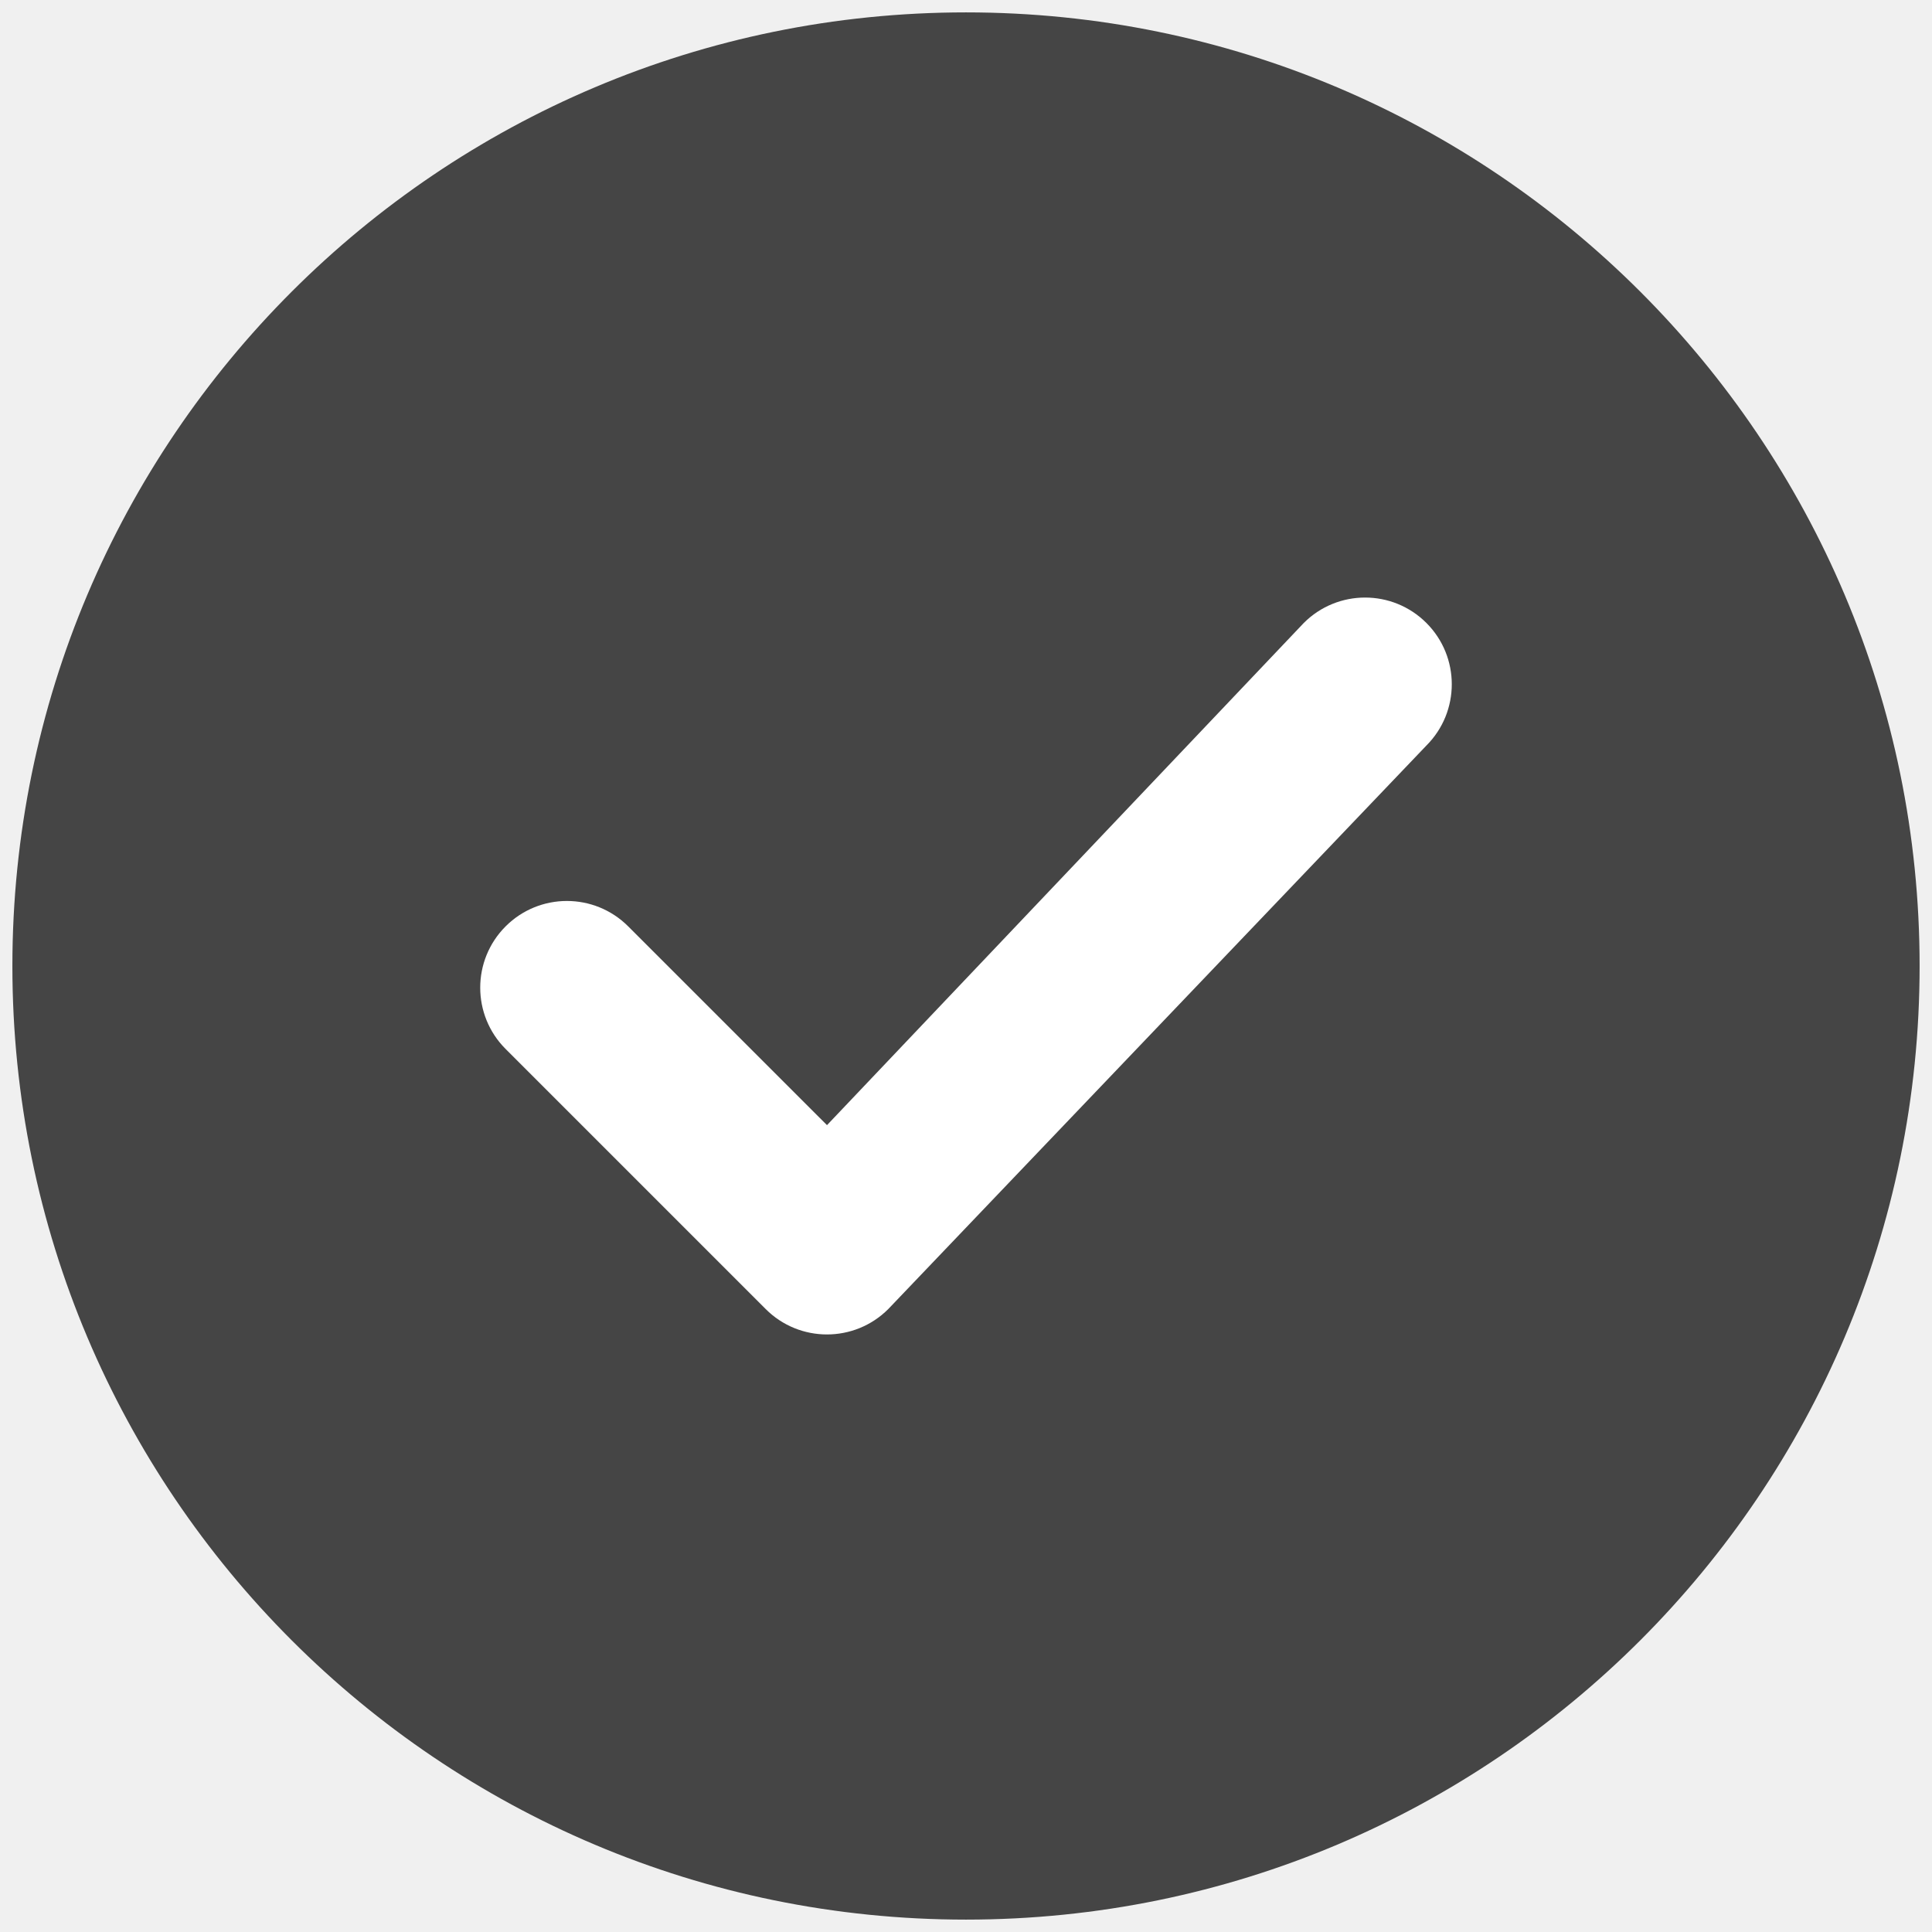
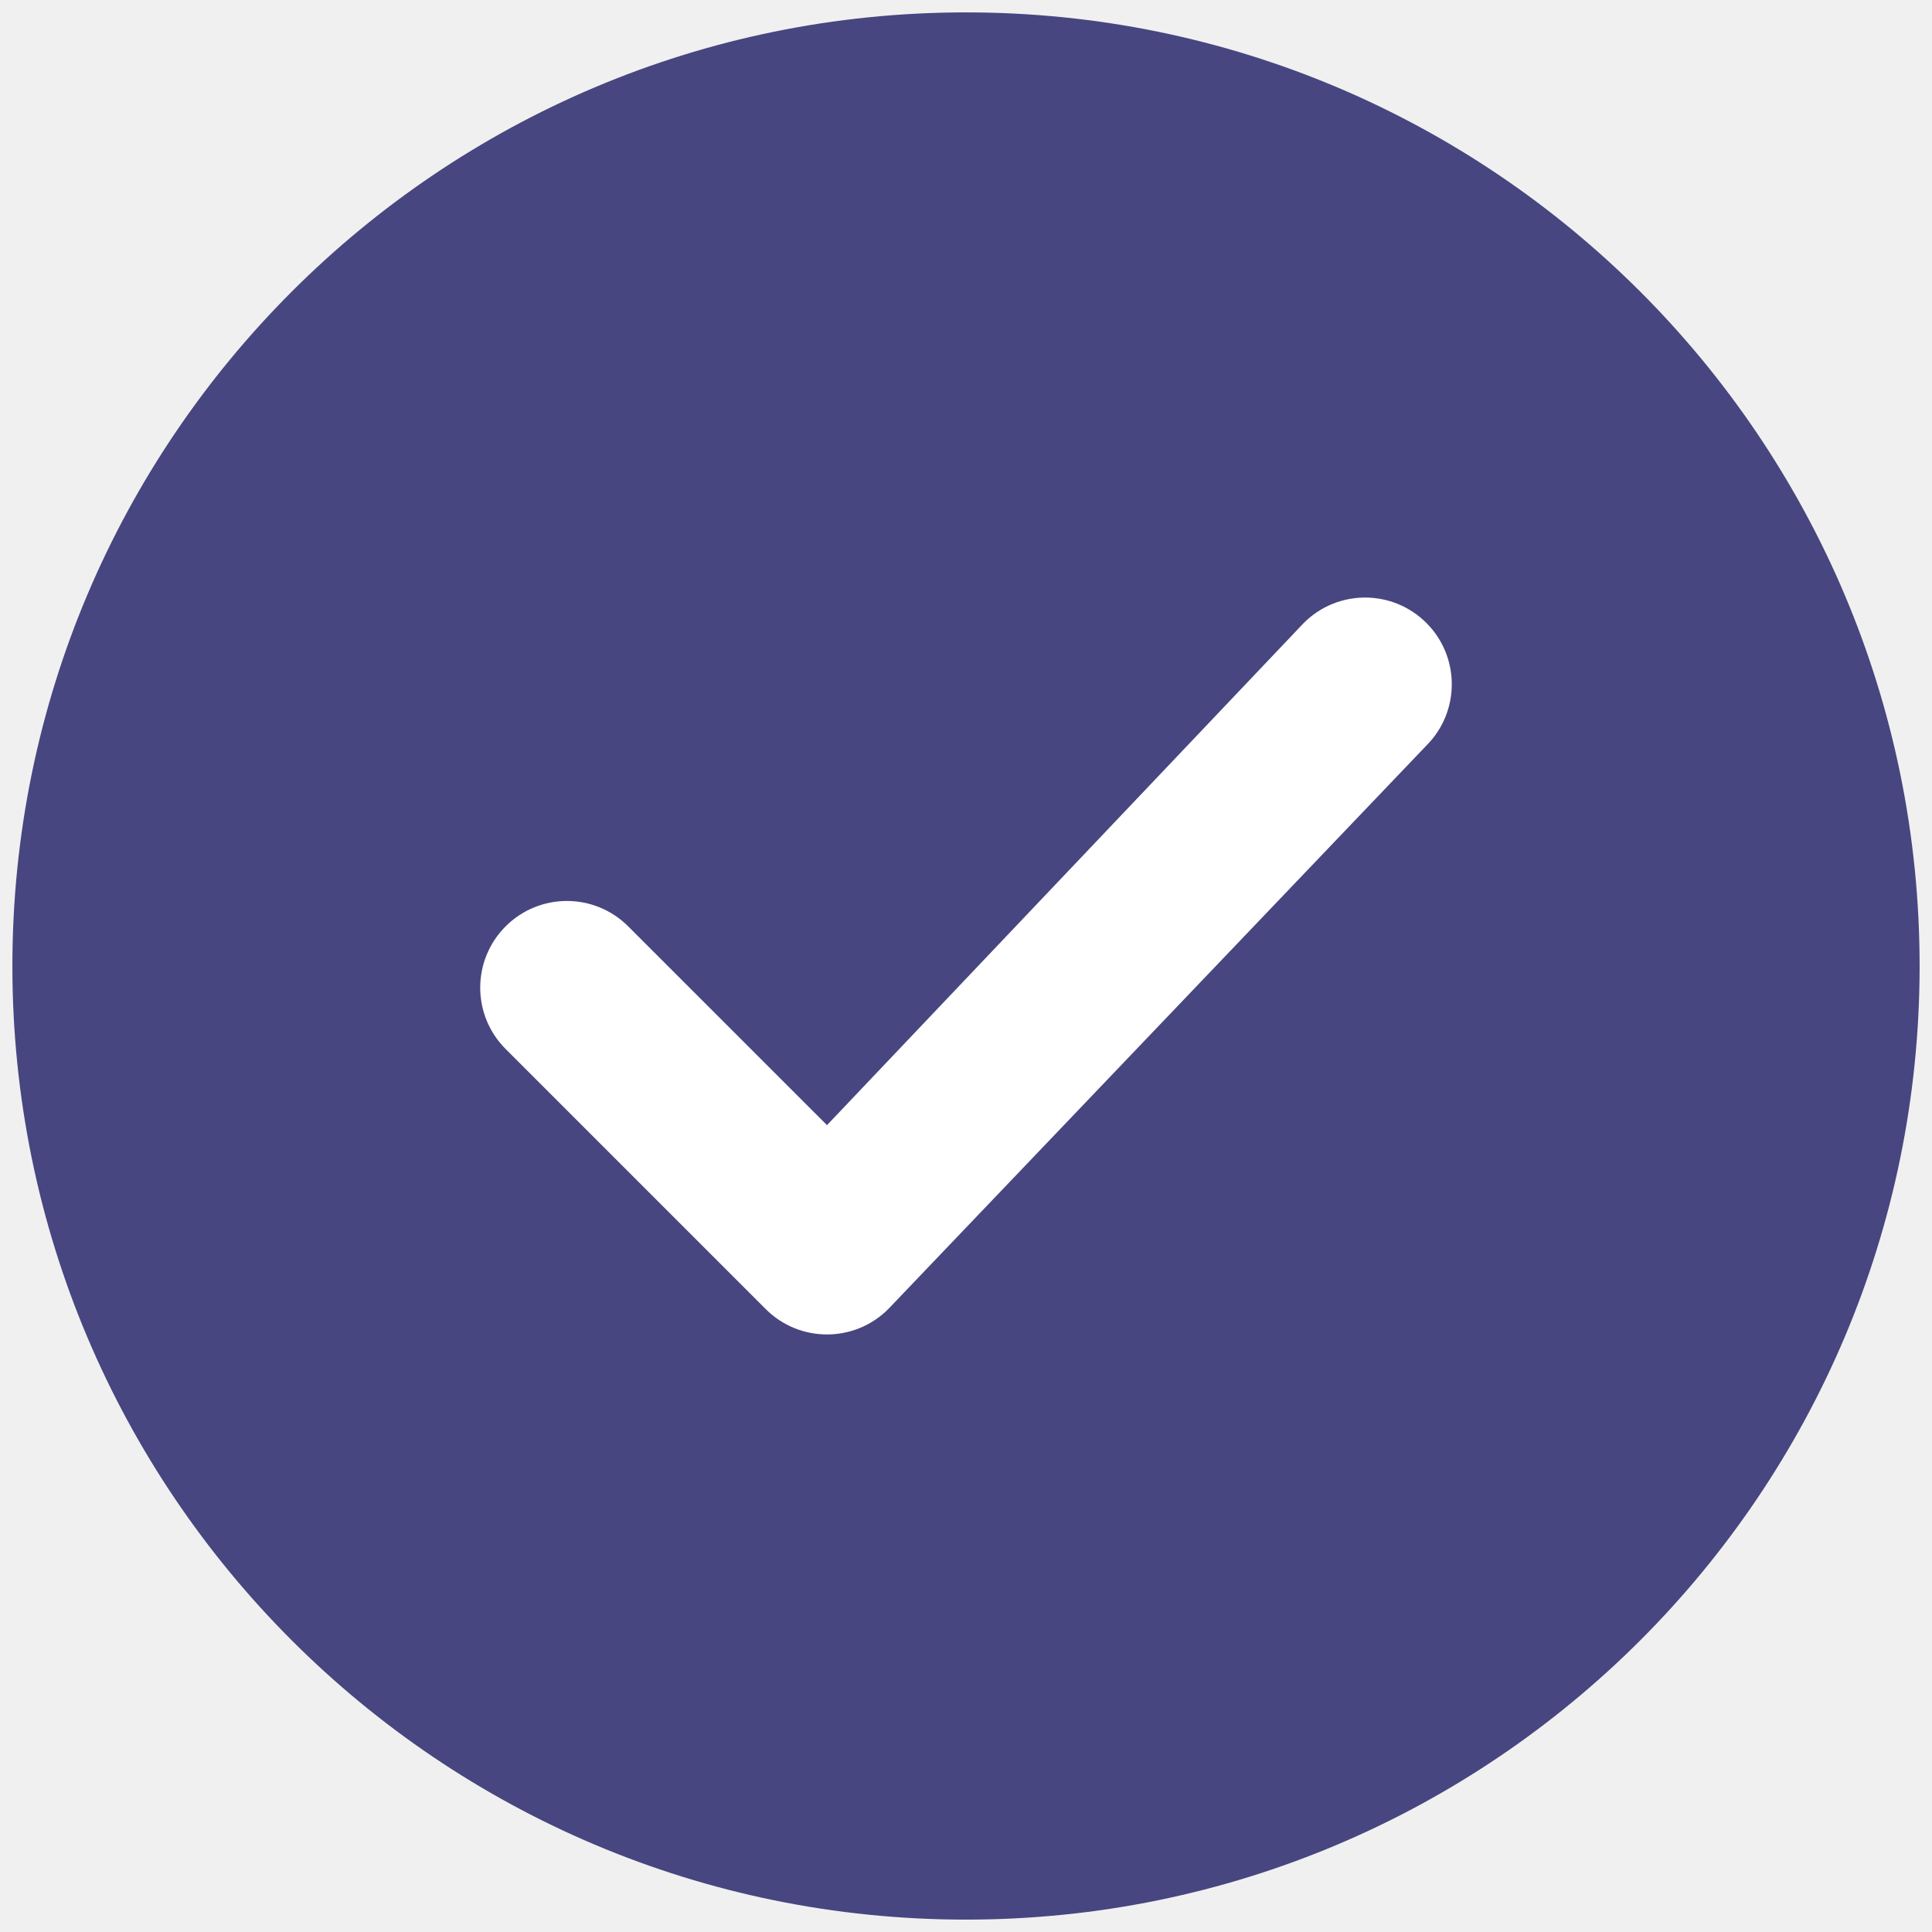
<svg xmlns="http://www.w3.org/2000/svg" width="78" height="78" viewBox="0 0 78 78" fill="none">
-   <path fill-rule="evenodd" clip-rule="evenodd" d="M0.5 39C0.5 17.737 17.737 0.5 39 0.5C60.263 0.5 77.5 17.737 77.5 39C77.5 60.263 60.263 77.5 39 77.5C17.737 77.5 0.5 60.263 0.5 39Z" fill="#454545" />
+   <path fill-rule="evenodd" clip-rule="evenodd" d="M0.5 39C0.5 17.737 17.737 0.5 39 0.5C60.263 0.5 77.5 17.737 77.5 39C77.5 60.263 60.263 77.5 39 77.5C17.737 77.5 0.5 60.263 0.5 39Z" fill="#474680" />
  <path fill-rule="evenodd" clip-rule="evenodd" d="M57.587 25.15C58.954 26.517 58.954 28.733 57.587 30.1L35.862 52.85C34.495 54.217 32.279 54.217 30.913 52.85L20.413 42.35C19.046 40.983 19.046 38.767 20.413 37.4C21.779 36.033 23.995 36.033 25.362 37.4L33.388 45.425L52.638 25.15C54.004 23.783 56.22 23.783 57.587 25.15Z" fill="white" />
</svg>
